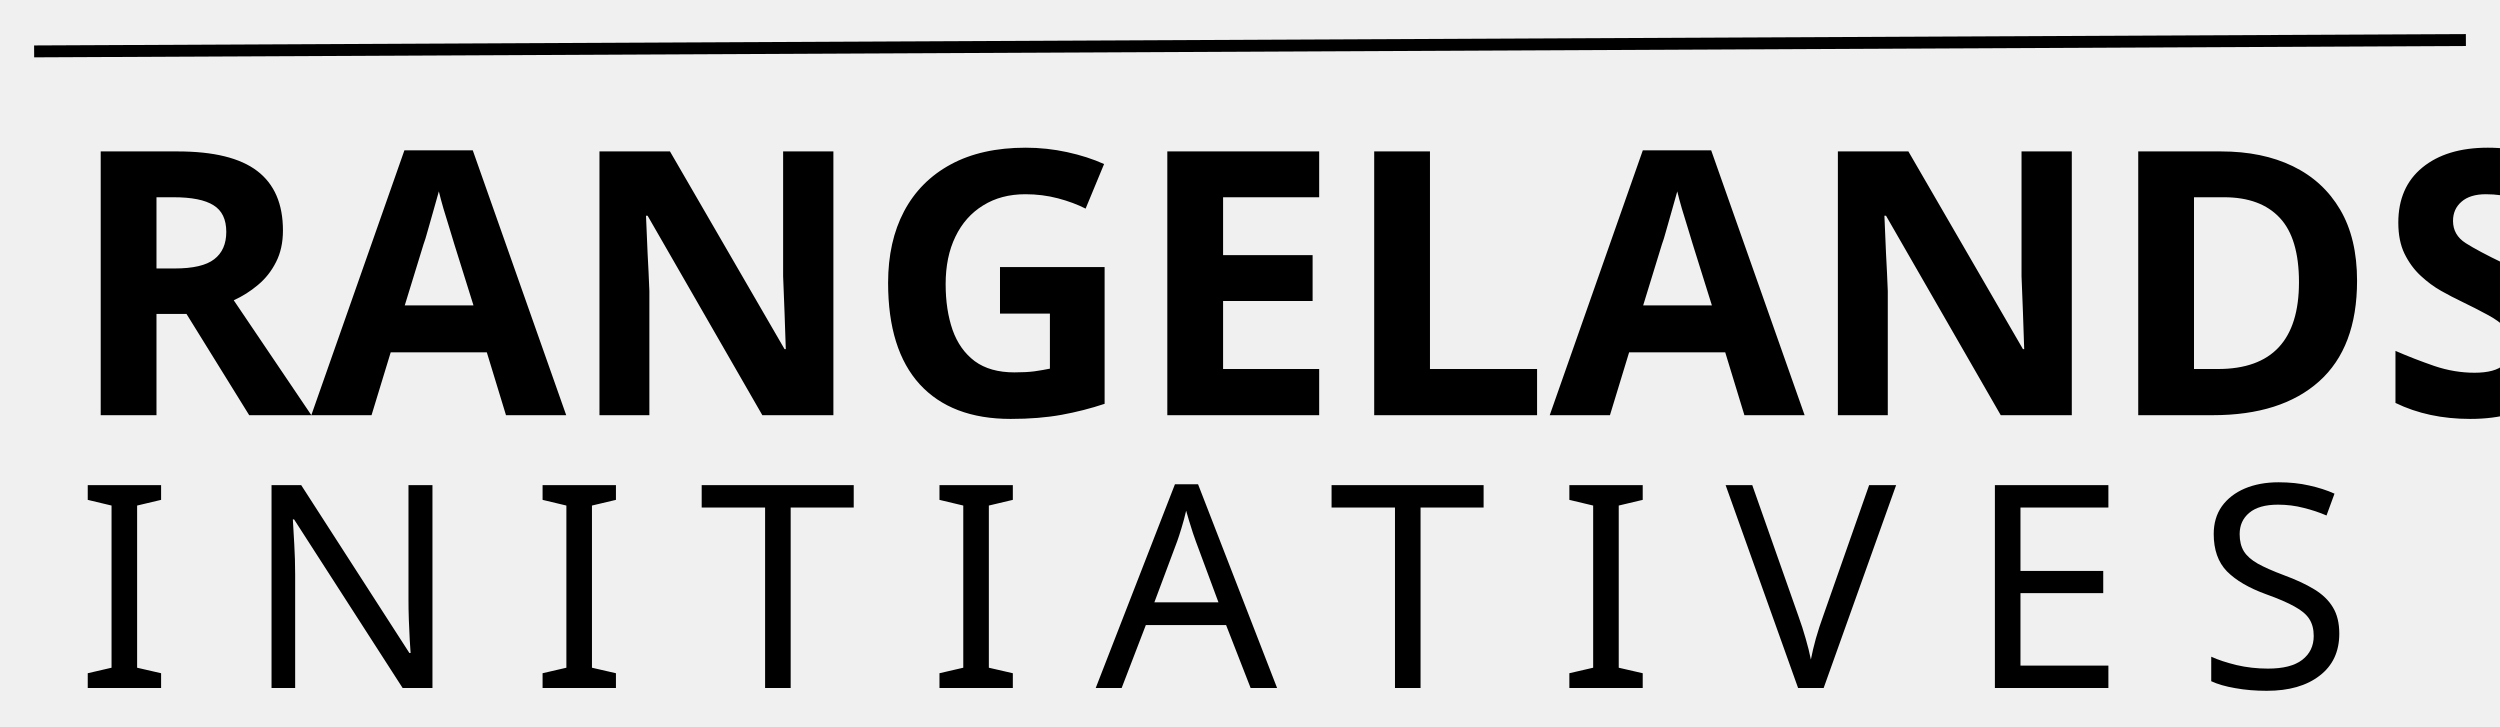
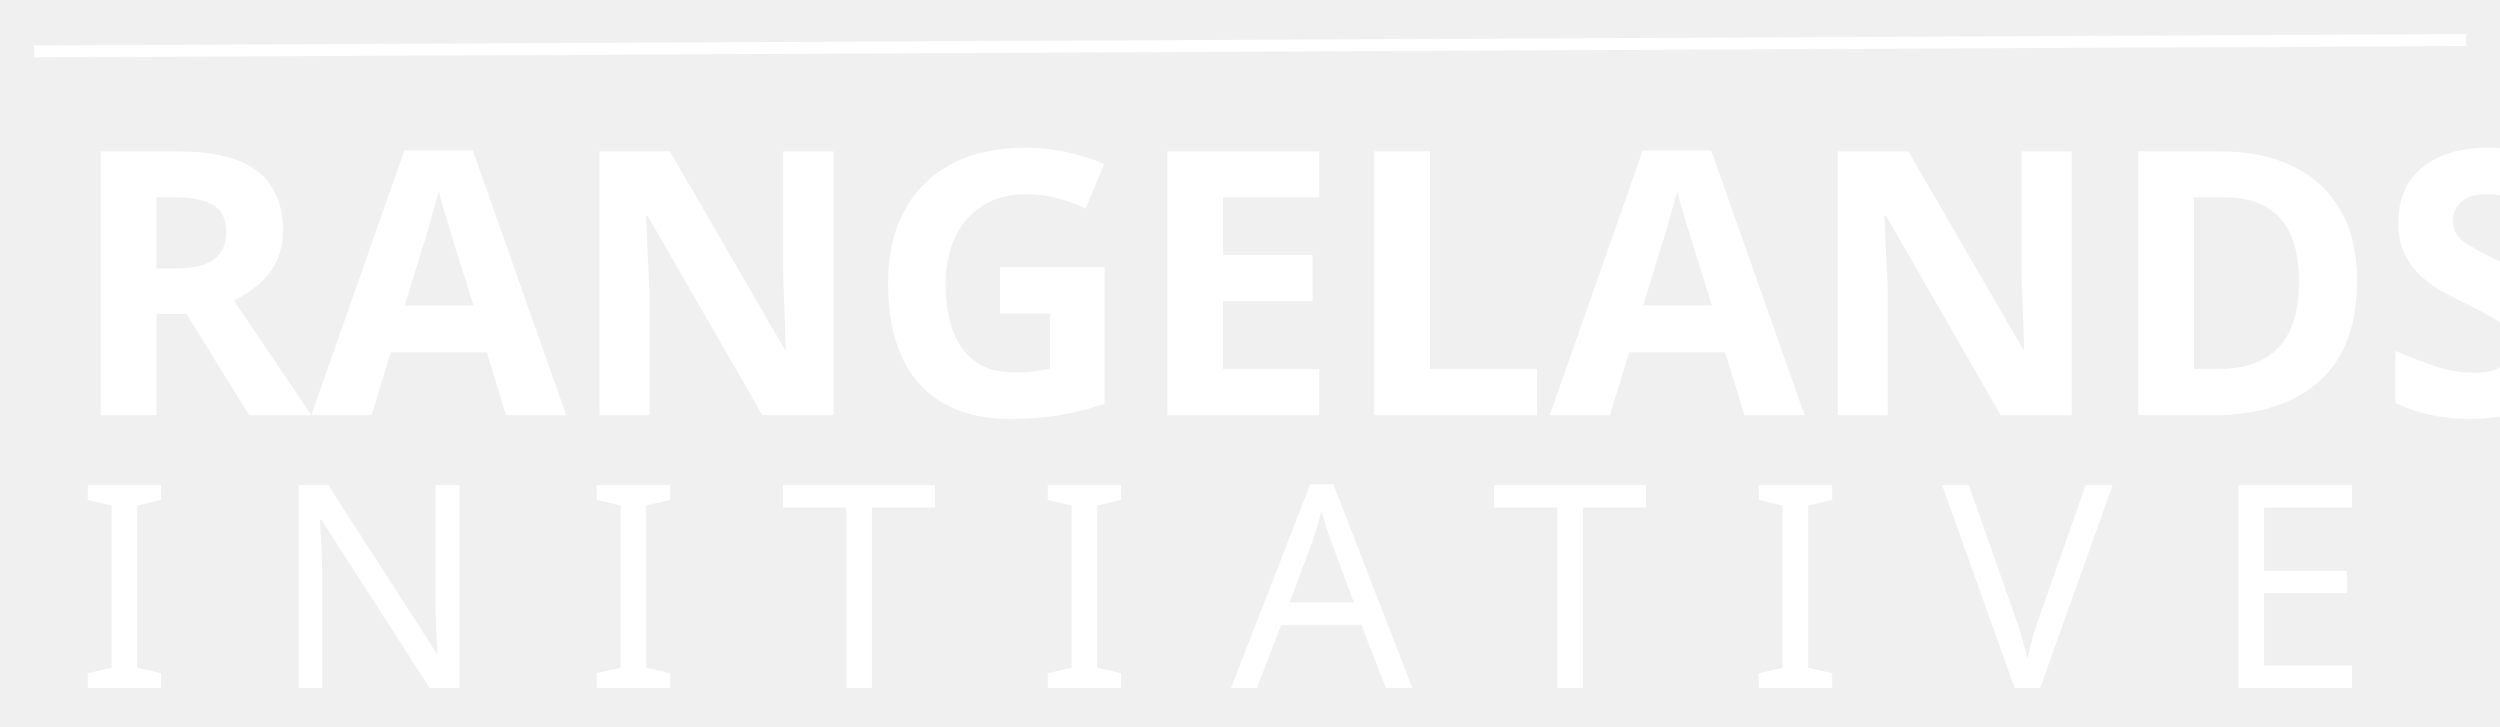
<svg xmlns="http://www.w3.org/2000/svg" width="219.922" height="63.877" viewBox="0 0 219.922 63.877" id="svg2" version="1.1">
  <defs id="defs4" />
  <g id="layer1" transform="translate(-254.9963,-243.8397)">
-     <text xml:space="preserve" style="font-style:normal;font-weight:normal;font-size:32.5px;line-height:125%;font-family:sans-serif;letter-spacing:0px;word-spacing:0px;fill:#000000;fill-opacity:1;stroke:none;stroke-width:1px;stroke-linecap:butt;stroke-linejoin:miter;stroke-opacity:1" x="260.934" y="280.362" id="text4136">
-       <tspan x="260.934" y="280.362" id="tspan4140" style="font-style:normal;font-variant:normal;font-weight:bold;font-stretch:normal;font-family:'Adobe Gothic Std';-inkscape-font-specification:'Adobe Gothic Std Bold'">RANGELANDS</tspan>
+     <text xml:space="preserve" style="font-style:normal;font-weight:normal;font-size:32.5px;line-height:125%;font-family:sans-serif;letter-spacing:0px;word-spacing:0px;fill:#ffffff;fill-opacity:1;stroke:none;stroke-width:1px;stroke-linecap:butt;stroke-linejoin:miter;stroke-opacity:1;" x="260.934" y="280.362" id="text4136">
+       <tspan x="260.934" y="280.362" id="tspan4140" style="font-style:normal;font-variant:normal;font-weight:bold;font-stretch:normal;font-family:'Adobe Gothic Std';-inkscape-font-specification:'Adobe Gothic Std Bold';fill:#ffffff;">RANGELANDS</tspan>
    </text>
-     <text xml:space="preserve" style="font-style:normal;font-weight:normal;font-size:32.5px;line-height:125%;font-family:sans-serif;letter-spacing:6.27px;word-spacing:0px;fill:#000000;fill-opacity:1;stroke:none;stroke-width:1px;stroke-linecap:butt;stroke-linejoin:miter;stroke-opacity:1" x="261.714" y="304.362" id="text4144">
-       <tspan id="tspan4146" x="261.714" y="304.362" style="font-size:25px;letter-spacing:6.27px;word-spacing:0px" dx="0">INITIATIVES</tspan>
+     <text xml:space="preserve" style="font-style:normal;font-weight:normal;font-size:32.5px;line-height:125%;font-family:sans-serif;letter-spacing:6.27px;word-spacing:0px;fill:#ffffff;fill-opacity:1;stroke:none;stroke-width:1px;stroke-linecap:butt;stroke-linejoin:miter;stroke-opacity:1" x="261.714" y="304.362" id="text4144">
+       <tspan id="tspan4146" x="261.714" y="304.362" style="font-size:25px;letter-spacing:8.65px;word-spacing:0px;fill:#ffffff" dx="0">INITIATIVE</tspan>
    </text>
-     <path style="fill:#cccccc;fill-rule:evenodd;stroke:#000000;stroke-width:1.047px;stroke-linecap:butt;stroke-linejoin:miter;stroke-opacity:1" d="m 257.999,248.361 213.918,-0.999 0,0" id="path4148" />
+     <path style="fill:#ffffff;fill-rule:evenodd;stroke:#ffffff;stroke-width:1.047px;stroke-linecap:butt;stroke-linejoin:miter;stroke-opacity:1" d="m 257.999,248.361 213.918,-0.999 0,0" id="path4148" />
  </g>
</svg>
